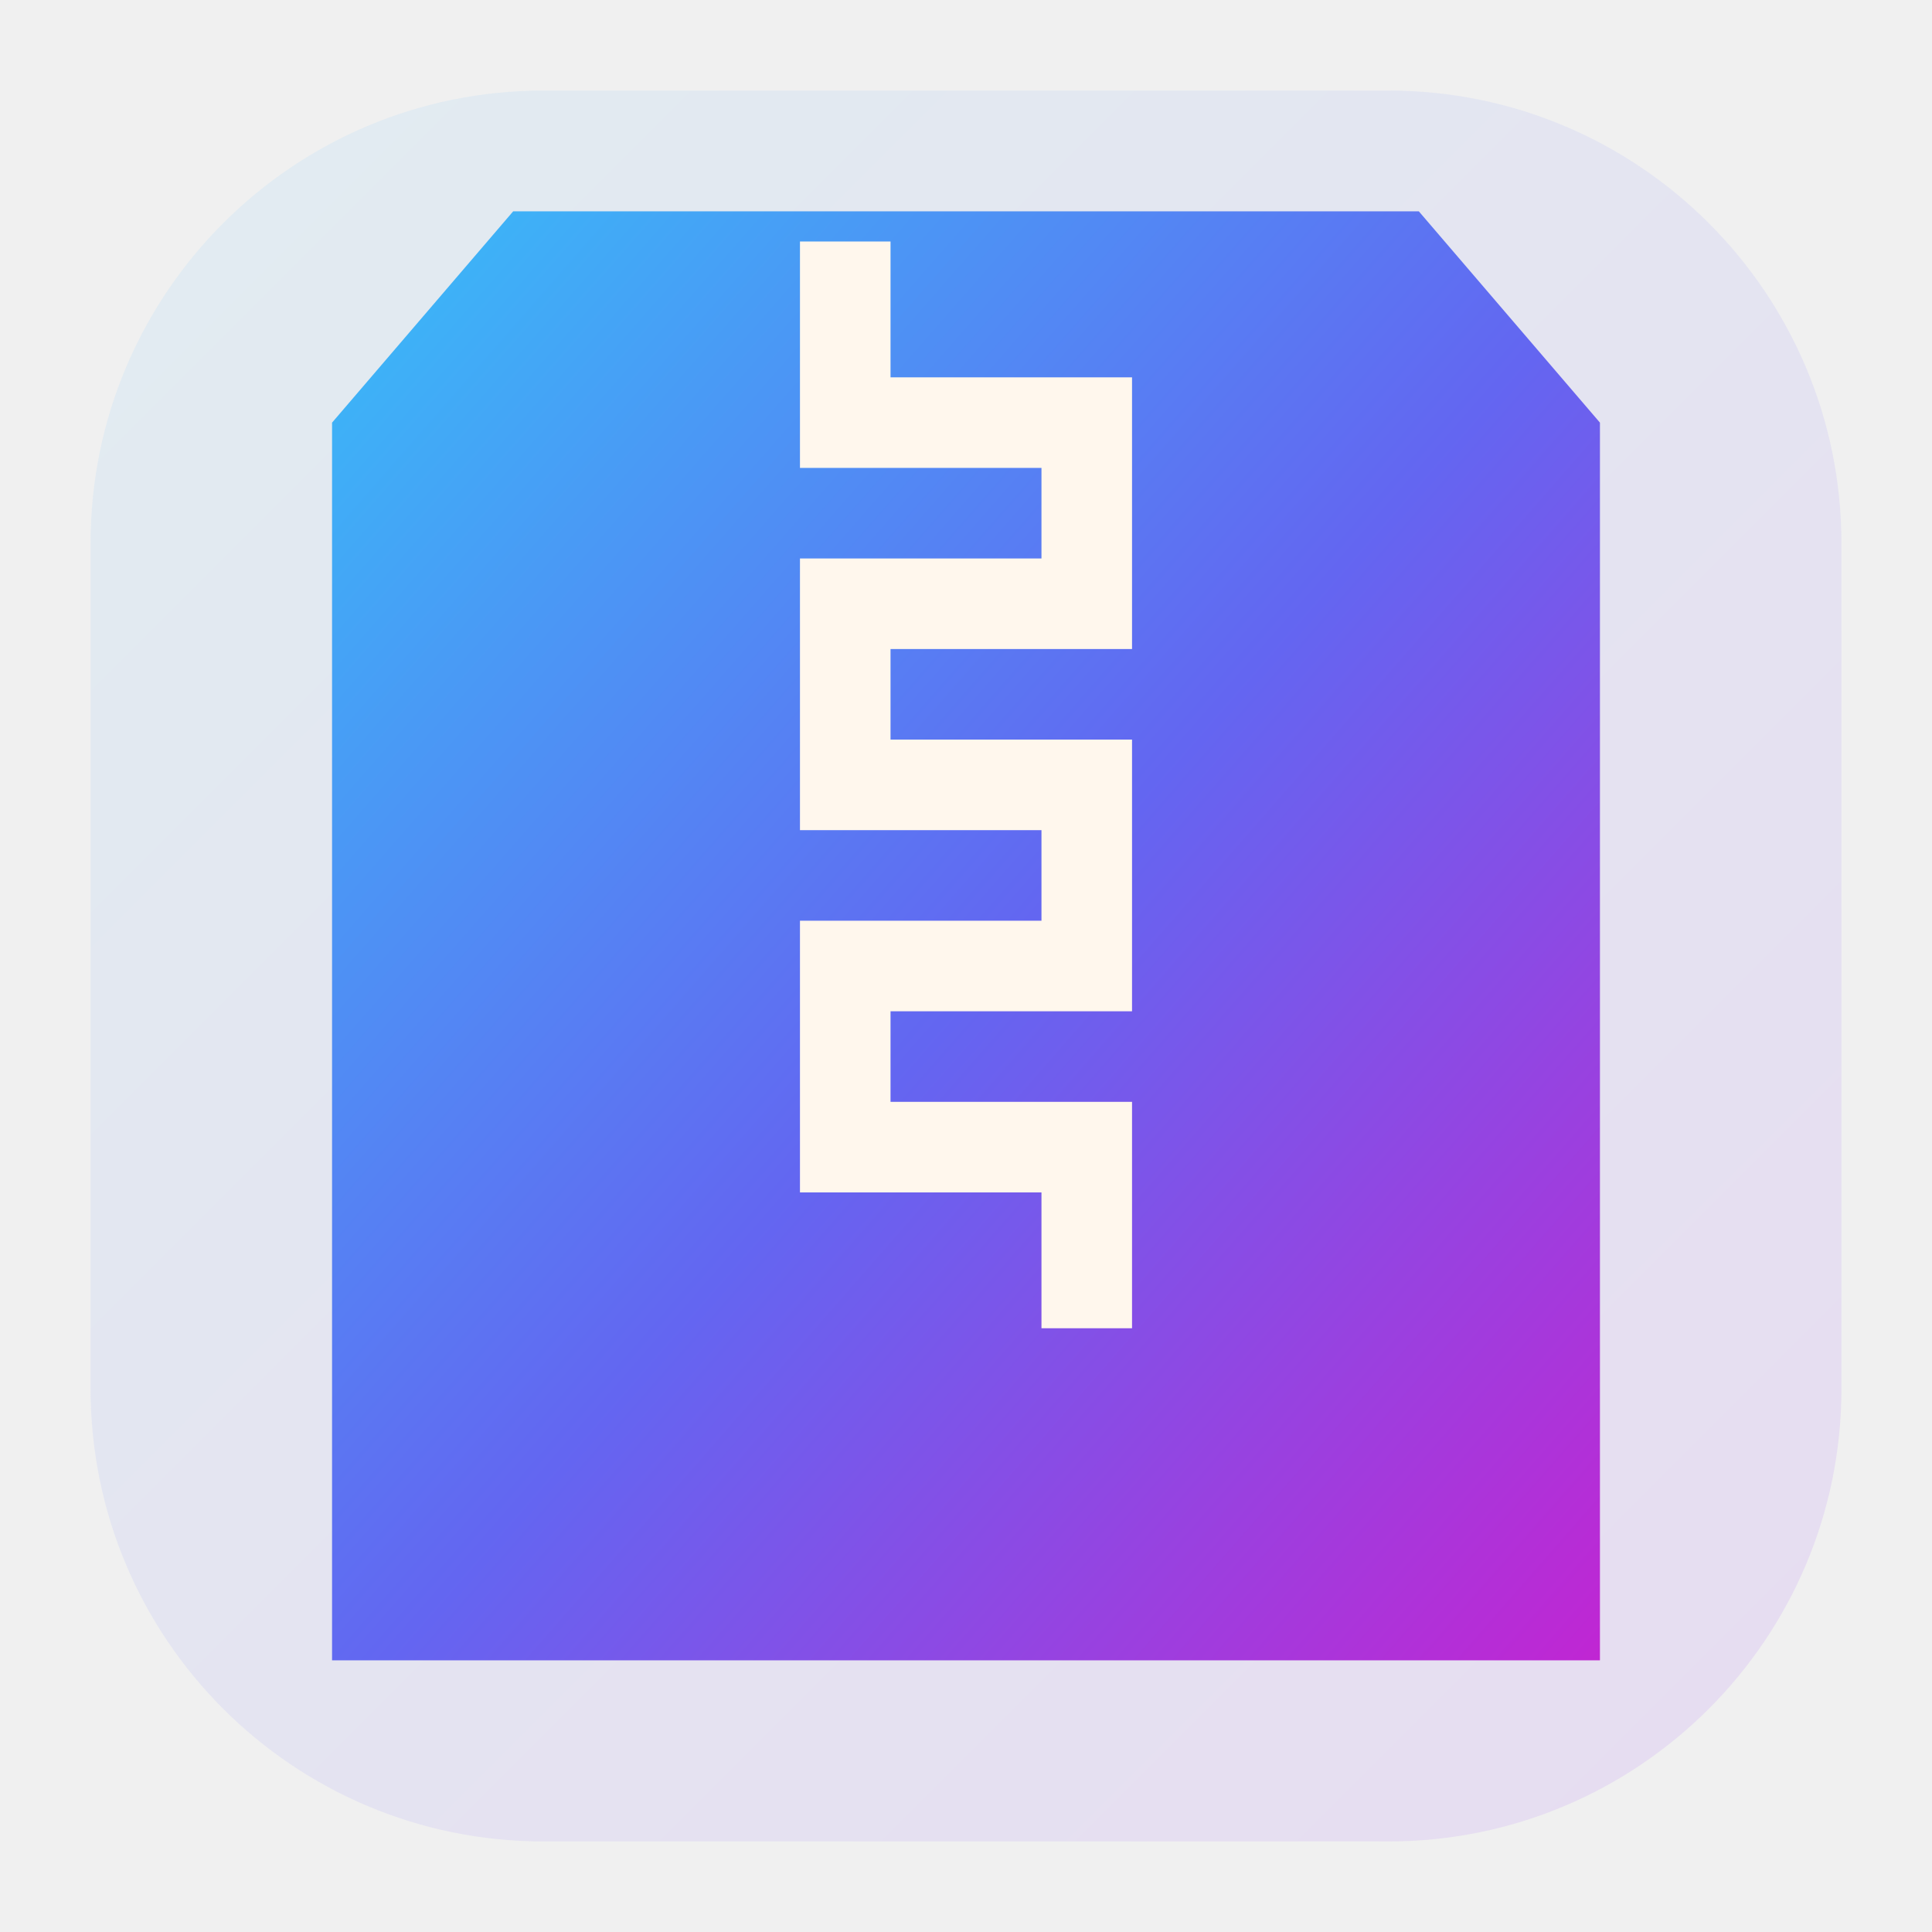
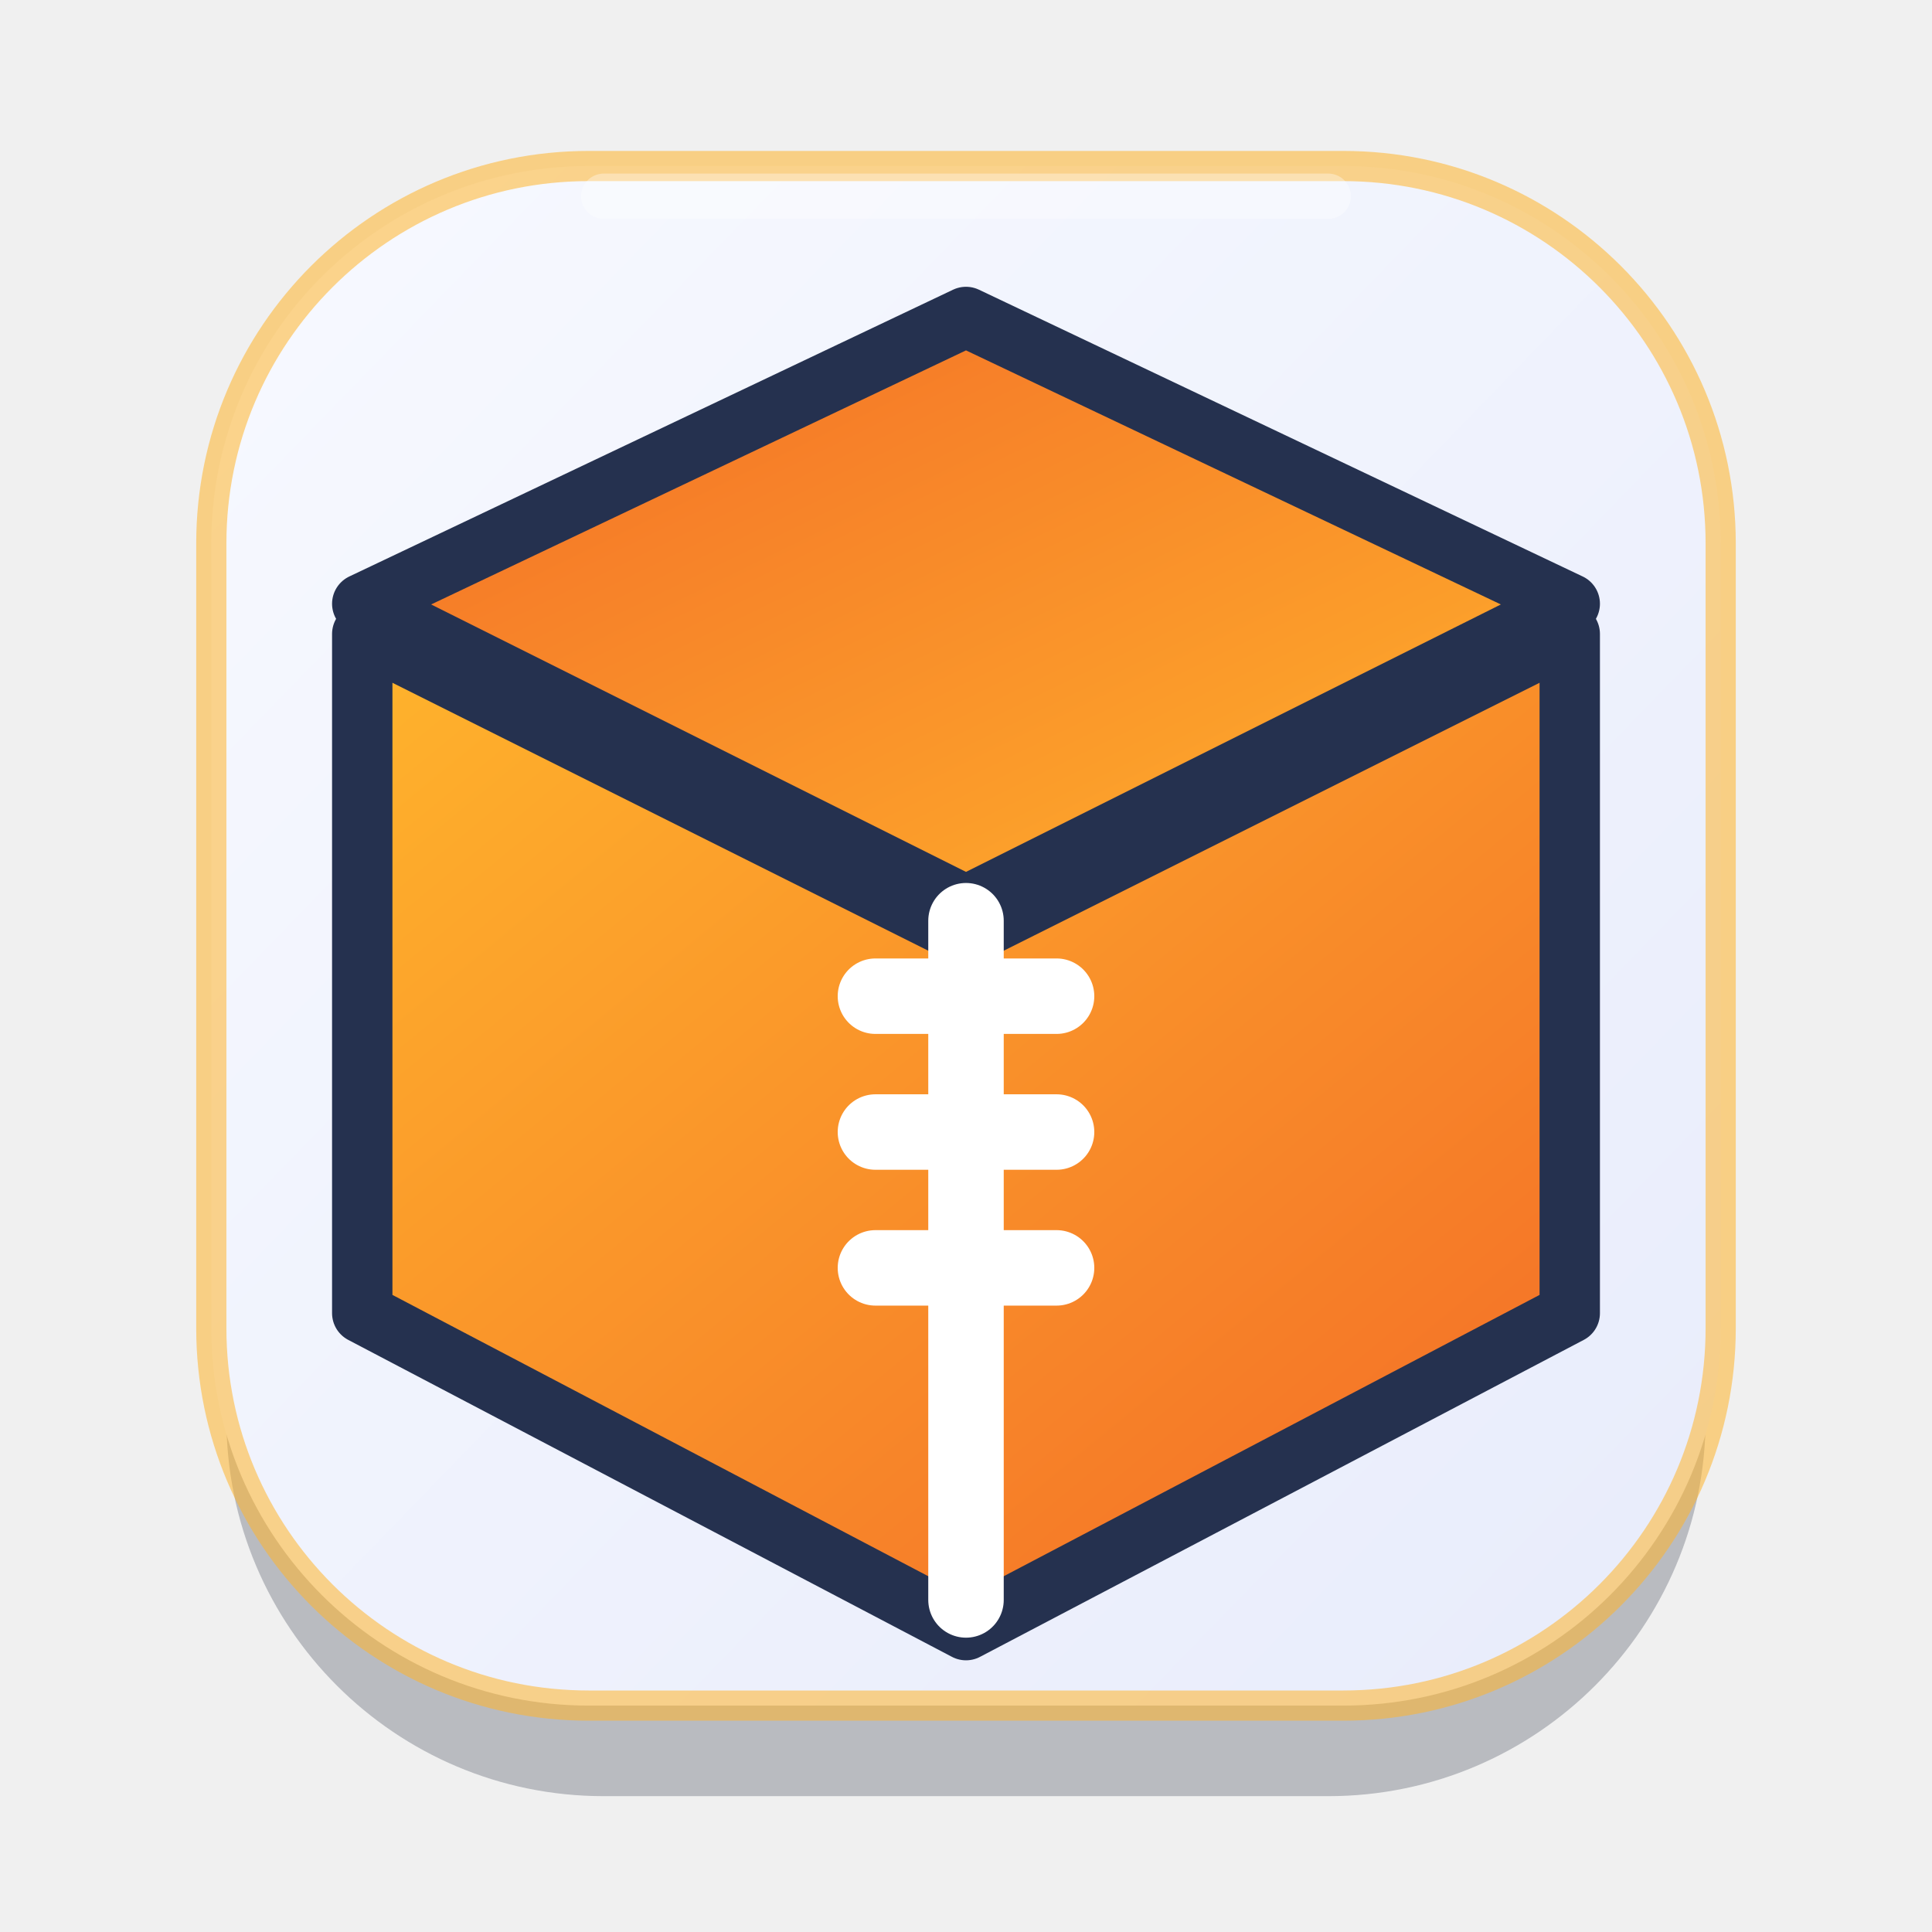
- <svg xmlns="http://www.w3.org/2000/svg" width="64" height="64" viewBox="0 0 64 64" role="img" aria-label="Archive Manager">
+ <svg xmlns="http://www.w3.org/2000/svg" width="128" height="128" viewBox="0 0 128 128" role="img" aria-labelledby="title desc">
  <defs>
-     <linearGradient id="g" x1="0" y1="0" x2="1" y2="1">
-       <stop stop-color="#38BDF8" />
-       <stop offset=".52" stop-color="#6366F1" />
-       <stop offset="1" stop-color="#C026D3" />
+     <linearGradient id="tile" x1="0" y1="0" x2="1" y2="1">
+       <stop stop-color="#f7f9ff" />
+       <stop offset="1" stop-color="#e8ecfb" />
    </linearGradient>
-     <linearGradient id="bg" x1="0" y1="0" x2="1" y2="1">
-       <stop stop-color="#7DD3FC" />
-       <stop offset="1" stop-color="#A855F7" />
+     <linearGradient id="accent" x1="0" y1="0" x2="1" y2="1">
+       <stop stop-color="#ffb42c" />
+       <stop offset="1" stop-color="#f36a27" />
    </linearGradient>
-     <filter id="shadow" x="-30%" y="-30%" width="160%" height="160%">
-       <feGaussianBlur stdDeviation="1.2" />
-     </filter>
+     <linearGradient id="accent2" x1="0" y1="0" x2="1" y2="1">
+       <stop stop-color="#f36a27" />
+       <stop offset="1" stop-color="#ffb42c" />
+     </linearGradient>
  </defs>
-   <rect x="3" y="3" width="58" height="58" rx="15" fill="url(#bg)" opacity=".13" />
-   <g>
-     <path d="M17 7 H47 L53 14 V55 H11 V14Z" fill="url(#g)" />
-     <path d="M28 8 V14 H36 V20 H28 V26 H36 V32 H28 V38 H36 V44" fill="none" stroke="#FFF7ED" stroke-width="3" />
-   </g>
+   <rect x="15" y="13" width="98" height="102" rx="25" fill="#071025" opacity=".24" transform="translate(0 4)" />
+   <rect x="14" y="11" width="100" height="102" rx="25" fill="url(#tile)" stroke="#ffb42c" stroke-opacity=".55" stroke-width="2" />
+   <path d="M40 13h48" stroke="#ffffff" stroke-opacity=".34" stroke-width="3" stroke-linecap="round" />
+   <path d="m24 40 40-19 40 19-40 20Z" fill="url(#accent2)" stroke="#25314f" stroke-width="4" stroke-linecap="round" stroke-linejoin="round" />
+   <path d="M24 42v45l40 21 40-21V42L64 62Z" fill="url(#accent)" stroke="#25314f" stroke-width="4" stroke-linecap="round" stroke-linejoin="round" />
+   <path d="M64 61v45M58 66h12m-12 9h12m-12 9h12" stroke="#ffffff" stroke-width="5" stroke-linecap="round" stroke-linejoin="round" />
</svg>
